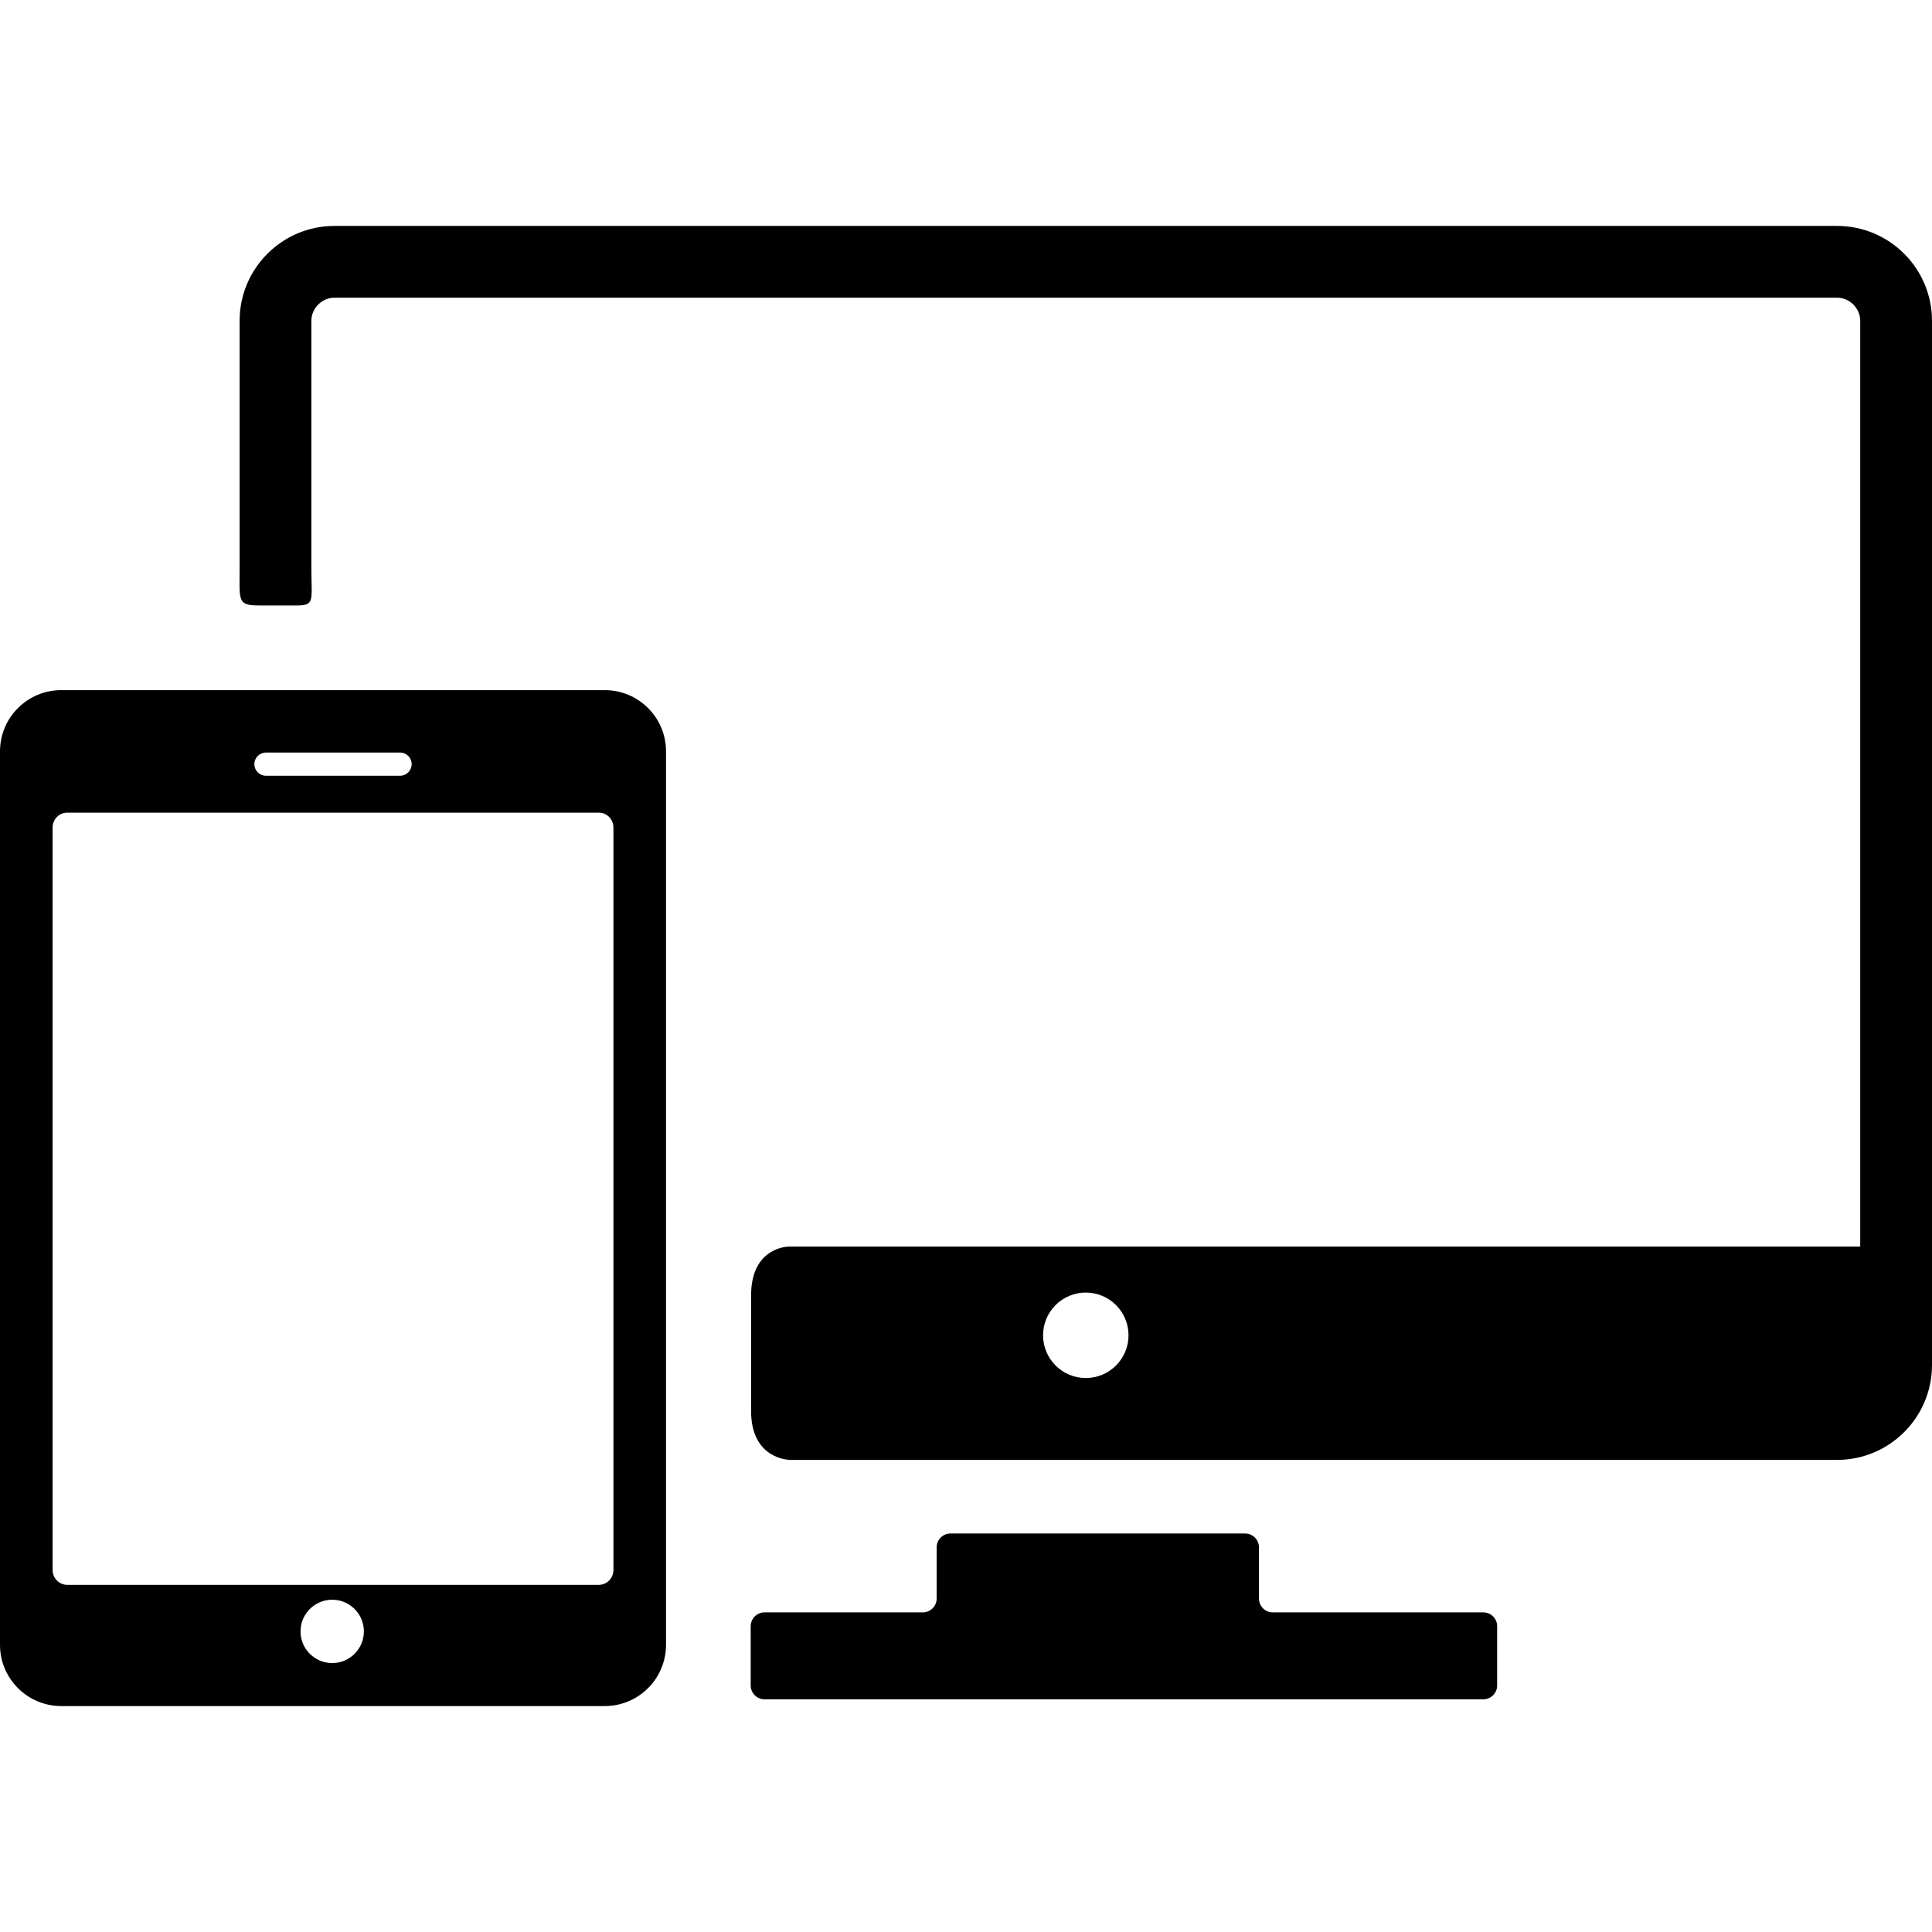
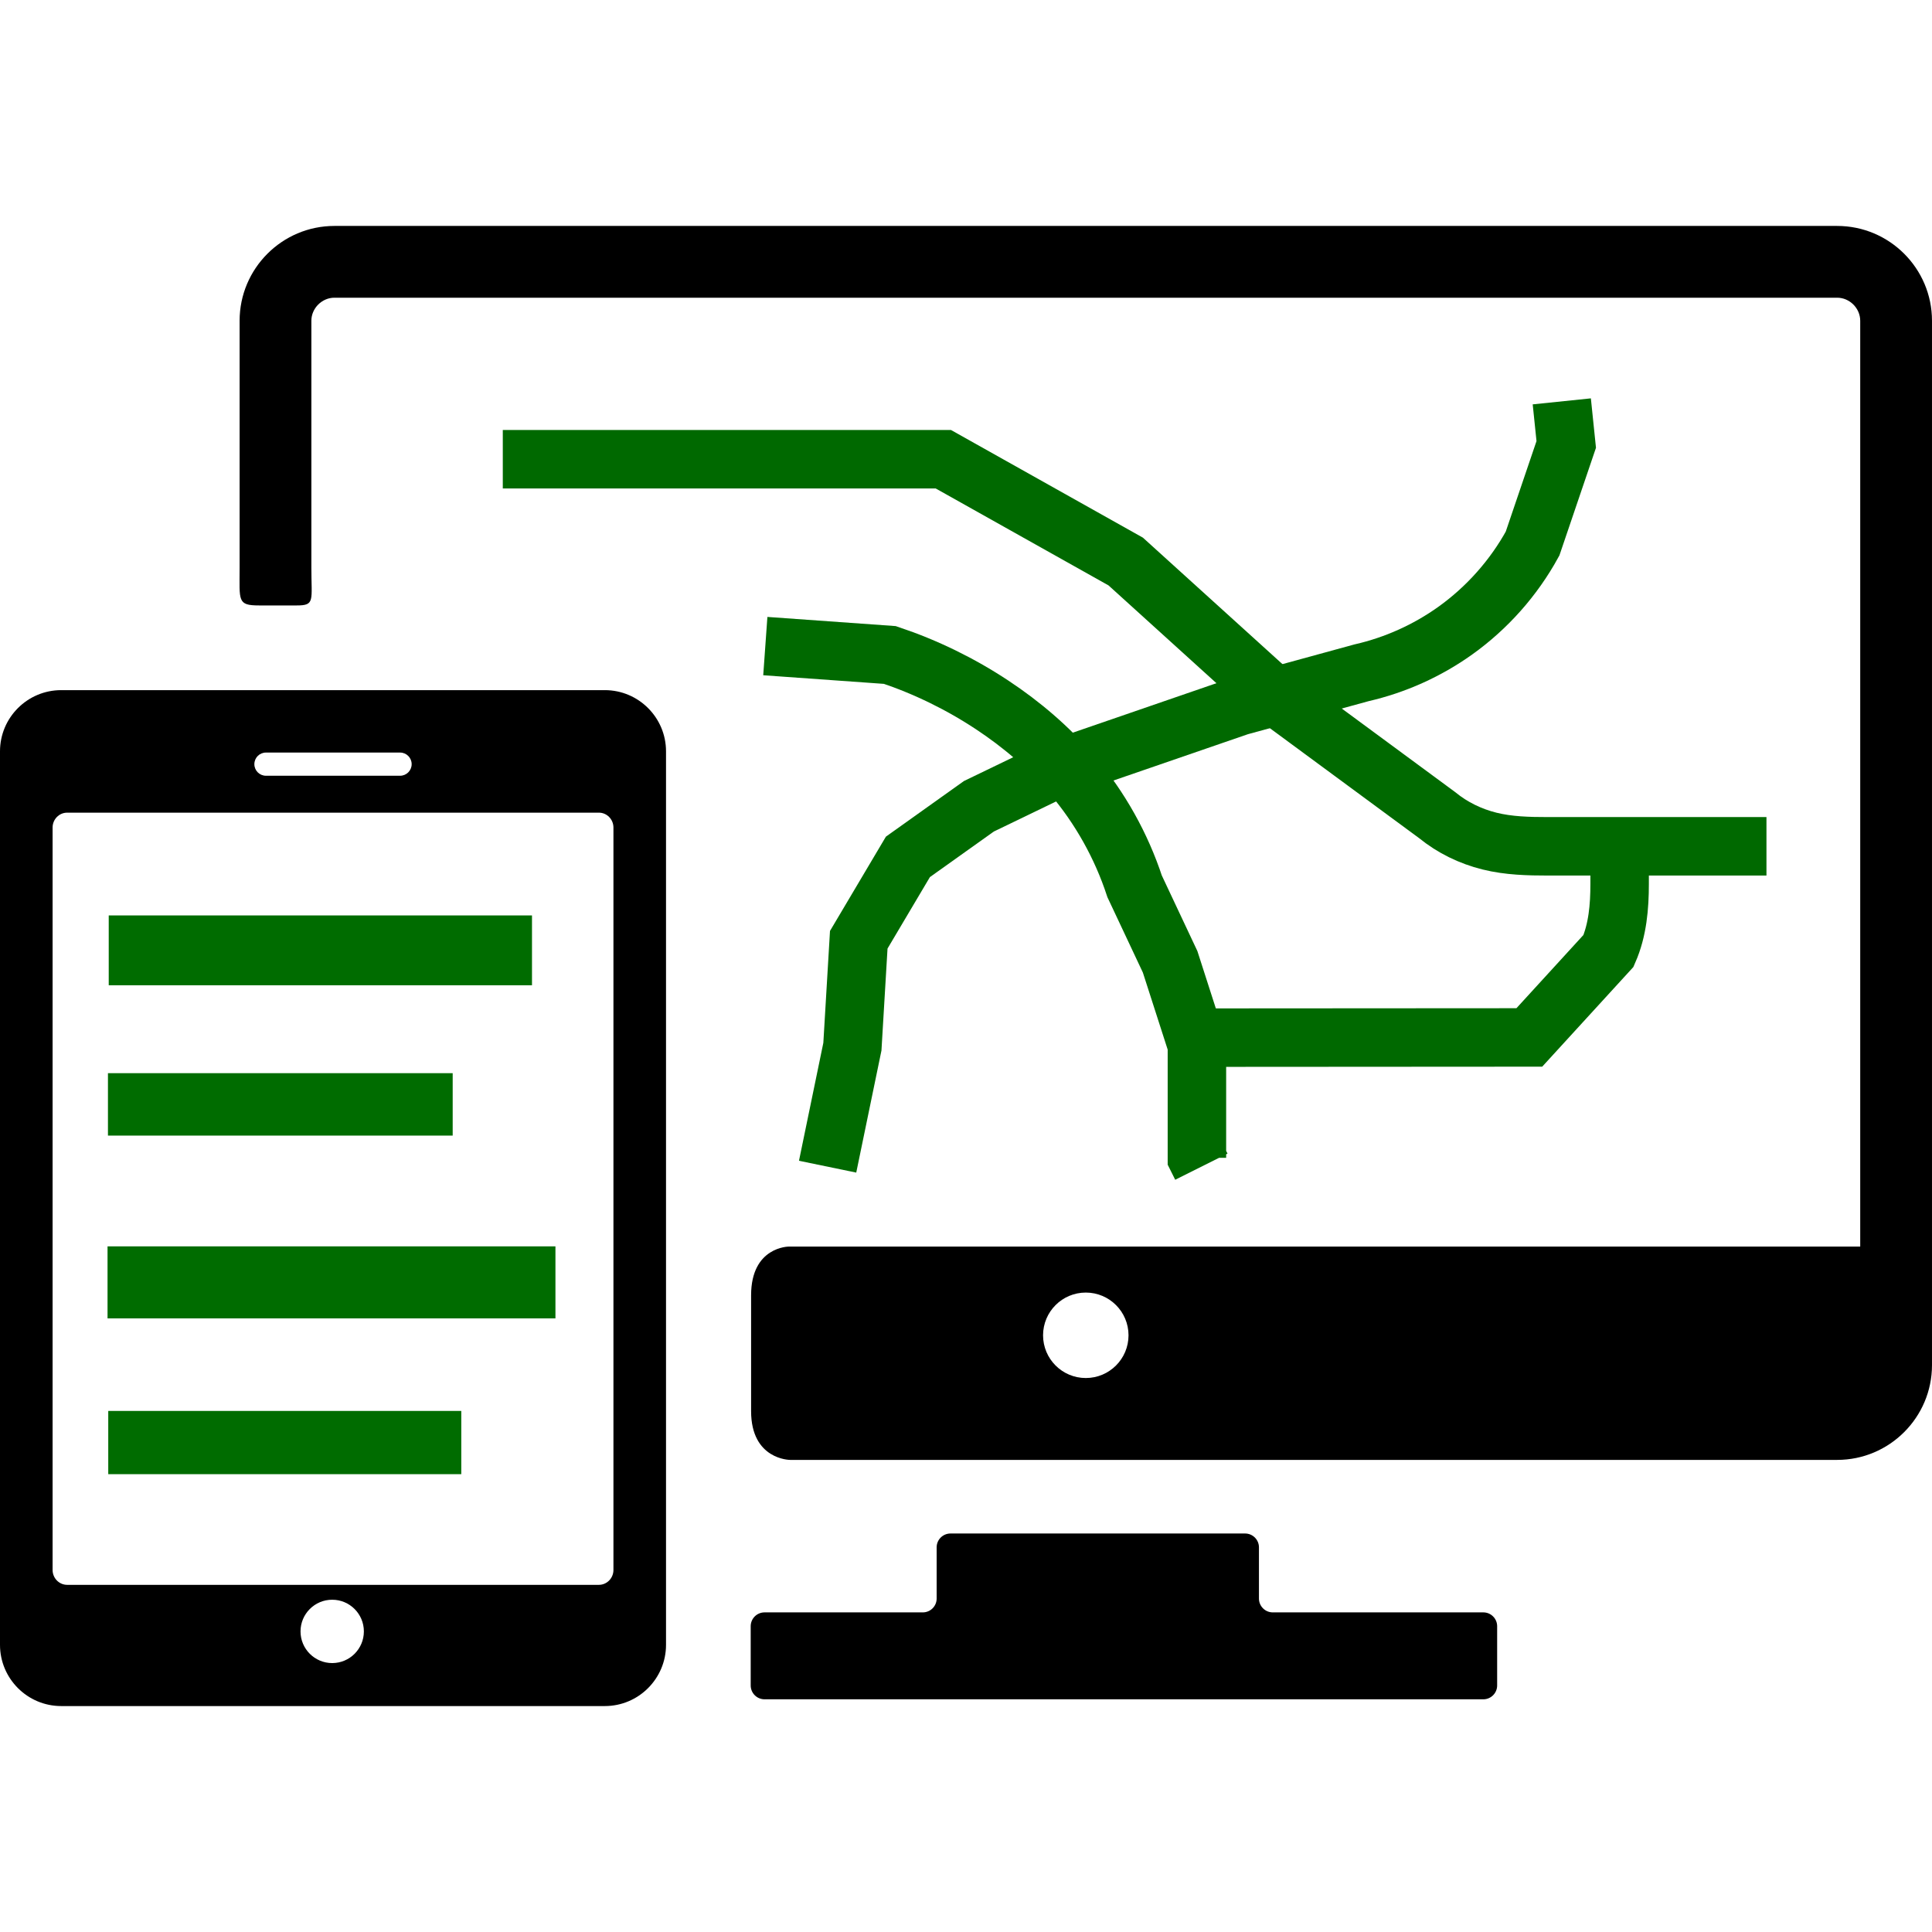
<svg xmlns="http://www.w3.org/2000/svg" version="1.1" id="Capa_1" x="0px" y="0px" width="396.494px" height="396.494px" viewBox="0 0 396.494 396.494" style="enable-background:new 0 0 396.494 396.494;" xml:space="preserve">
-   <g>
-     <path d="M304.42,330.901h-43.219c-1.56,0-2.834-1.273-2.834-2.834v-10.52c0-1.559-1.275-2.834-2.834-2.834h-60.475   c-1.56,0-2.835,1.275-2.835,2.834v10.52c0,1.561-1.275,2.834-2.835,2.834h-32.491c-1.56,0-2.835,1.275-2.835,2.834v12.17   c0,1.559,1.275,2.834,2.835,2.834h147.521c1.559,0,2.834-1.275,2.834-2.834v-12.17C307.254,332.179,305.979,330.901,304.42,330.901   z" />
-     <g>
-       <path d="M377.032,46.368h-308.4c-10.73,0-19.459,8.73-19.459,19.462c0,0,0,37.109,0,50.761c0,6.711-0.498,7.66,4.004,7.66    c2.391,0,5.039,0,7.72,0c3.778,0,3.003-0.949,3.003-7.785c0-13.621,0-50.636,0-50.636c0-2.565,2.168-4.733,4.732-4.733h308.4    c2.563,0,4.731,2.168,4.731,4.733v189.999h-219.87c0,0-7.749-0.014-7.749,10.006c0,5.941,0,17.823,0,23.766    c0,10.006,8,10.006,8,10.006h214.888c10.729,0,19.461-8.729,19.461-19.459V65.83C396.493,55.099,387.763,46.368,377.032,46.368z     M222.833,282.804c-4.845,0-8.771-3.926-8.771-8.768s3.926-8.77,8.771-8.77c4.84,0,8.767,3.928,8.767,8.77    S227.673,282.804,222.833,282.804z" />
-       <path d="M124.125,141.633H12.559C5.632,141.633,0,147.266,0,154.193v183.372c0,6.926,5.632,12.561,12.559,12.561h111.566    c6.923,0,12.559-5.635,12.559-12.561V154.193C136.684,147.266,131.048,141.633,124.125,141.633z M54.58,154.443h27.523    c1.313,0,2.38,1.064,2.38,2.381c0,1.314-1.066,2.379-2.38,2.379H54.58c-1.315,0-2.379-1.065-2.379-2.379    C52.201,155.507,53.265,154.443,54.58,154.443z M68.175,341.304c-3.59,0-6.5-2.91-6.5-6.5s2.91-6.5,6.5-6.5s6.5,2.91,6.5,6.5    S71.765,341.304,68.175,341.304z M125.893,322.2c0,1.676-1.342,3.047-2.98,3.047H13.774c-1.639,0-2.98-1.371-2.98-3.047V169.825    c0-1.676,1.342-3.046,2.98-3.046h109.139c1.639,0,2.98,1.371,2.98,3.046V322.2z" />
+   <defs id="defs45" />
+   <g id="g3">
+     <path d="M304.42,330.901h-43.219c-1.56,0-2.834-1.273-2.834-2.834v-10.52c0-1.559-1.275-2.834-2.834-2.834h-60.475   c-1.56,0-2.835,1.275-2.835,2.834v10.52c0,1.561-1.275,2.834-2.835,2.834h-32.491c-1.56,0-2.835,1.275-2.835,2.834v12.17   c0,1.559,1.275,2.834,2.835,2.834h147.521c1.559,0,2.834-1.275,2.834-2.834v-12.17C307.254,332.179,305.979,330.901,304.42,330.901   z" id="path5" />
+     <g id="g7">
+       <path d="M377.032,46.368h-308.4c-10.73,0-19.459,8.73-19.459,19.462c0,0,0,37.109,0,50.761c0,6.711-0.498,7.66,4.004,7.66    c2.391,0,5.039,0,7.72,0c3.778,0,3.003-0.949,3.003-7.785c0-13.621,0-50.636,0-50.636c0-2.565,2.168-4.733,4.732-4.733h308.4    c2.563,0,4.731,2.168,4.731,4.733v189.999h-219.87c0,0-7.749-0.014-7.749,10.006c0,5.941,0,17.823,0,23.766    c0,10.006,8,10.006,8,10.006h214.888c10.729,0,19.461-8.729,19.461-19.459V65.83C396.493,55.099,387.763,46.368,377.032,46.368z     M222.833,282.804c-4.845,0-8.771-3.926-8.771-8.768s3.926-8.77,8.771-8.77c4.84,0,8.767,3.928,8.767,8.77    S227.673,282.804,222.833,282.804z" id="path9" />
+       <path d="M124.125,141.633H12.559C5.632,141.633,0,147.266,0,154.193v183.372c0,6.926,5.632,12.561,12.559,12.561h111.566    c6.923,0,12.559-5.635,12.559-12.561V154.193C136.684,147.266,131.048,141.633,124.125,141.633z M54.58,154.443h27.523    c1.313,0,2.38,1.064,2.38,2.381c0,1.314-1.066,2.379-2.38,2.379H54.58c-1.315,0-2.379-1.065-2.379-2.379    C52.201,155.507,53.265,154.443,54.58,154.443z M68.175,341.304c-3.59,0-6.5-2.91-6.5-6.5s2.91-6.5,6.5-6.5s6.5,2.91,6.5,6.5    S71.765,341.304,68.175,341.304z M125.893,322.2c0,1.676-1.342,3.047-2.98,3.047H13.774c-1.639,0-2.98-1.371-2.98-3.047V169.825    c0-1.676,1.342-3.046,2.98-3.046h109.139c1.639,0,2.98,1.371,2.98,3.046V322.2z" id="path11" />
    </g>
  </g>
-   <g>
+   <g id="g13">
</g>
-   <g>
+   <g id="g15">
</g>
-   <g>
+   <g id="g17">
</g>
-   <g>
+   <g id="g19">
</g>
-   <g>
+   <g id="g21">
</g>
-   <g>
+   <g id="g23">
</g>
-   <g>
+   <g id="g25">
</g>
-   <g>
+   <g id="g27">
</g>
-   <g>
+   <g id="g29">
</g>
-   <g>
+   <g id="g31">
</g>
-   <g>
+   <g id="g33">
</g>
-   <g>
+   <g id="g35">
</g>
-   <g>
+   <g id="g37">
</g>
-   <g>
+   <g id="g39">
</g>
-   <g>
+   <g id="g41">
</g>
+   <path style="fill:none;stroke:#006900;stroke-width:12;stroke-linecap:butt;stroke-linejoin:miter;stroke-miterlimit:4;stroke-opacity:1;stroke-dasharray:none" id="path4069" d="m 103.186,94.24 90.402,0 37.439,21.003 29.221,26.481 34.7,25.568 c 3.123,2.553 6.839,4.356 10.754,5.325 3.915,0.97 7.987,1.067 12.02,1.067 l 44.799,0" />
+   <path style="fill:none;stroke:#006900;stroke-width:12;stroke-linecap:butt;stroke-linejoin:miter;stroke-miterlimit:4;stroke-opacity:1;stroke-dasharray:none" id="path4074" d="m 169.847,239.432 5.087,-24.629 1.305,-21.942 10.085,-17.01 14.57,-10.384 15.329,-7.404 c 4.326,-1.489 8.653,-2.978 12.979,-4.467 8.373,-2.883 16.746,-5.767 25.119,-8.652 l 25.104,-6.872 c 6.885,-1.575 13.453,-4.525 19.203,-8.627 6.549,-4.672 12.025,-10.837 15.892,-17.891 l 6.91,-20.344 -0.913,-8.84" />
+   <path style="fill:none;stroke:#006900;stroke-width:12;stroke-linecap:butt;stroke-linejoin:miter;stroke-miterlimit:4;stroke-opacity:1;stroke-dasharray:none" id="path4078" d="m 157.062,132.593 25.568,1.826 c 7.409,2.49 14.491,5.949 21.008,10.263 6.092,4.032 11.704,8.822 16.431,14.392 5.678,6.692 10.046,14.491 12.784,22.829 l 7.286,15.486 5.498,17.077 0,23.14 0.913,1.826" />
+   <path style="fill:none;stroke:#006900;stroke-width:12;stroke-linecap:butt;stroke-linejoin:miter;stroke-miterlimit:4;stroke-opacity:1;stroke-dasharray:none" id="path4086" d="m 245.638,212.95 68.216,-0.042 16.25,-17.764 c 1.874,-4.285 2.283,-9.05 2.283,-13.727 l 0,-6.819" />
+   <path style="fill:none;stroke:#006c00;stroke-width:14.333;stroke-linecap:square;stroke-linejoin:miter;stroke-miterlimit:4;stroke-opacity:1;stroke-dasharray:none;fill-opacity:1" d="m 29.481,195.035 72.531,0" id="path4307" />
+   <path style="fill:none;stroke:#006c00;stroke-width:12.81;stroke-linecap:square;stroke-linejoin:miter;stroke-miterlimit:4;stroke-opacity:1;stroke-dasharray:none;fill-opacity:1" d="m 28.56,226.647 57.937,0" id="path4307-5" />
+   <path style="fill:none;stroke:#006c00;stroke-width:14.781;stroke-linecap:square;stroke-linejoin:miter;stroke-miterlimit:4;stroke-opacity:1;stroke-dasharray:none;fill-opacity:1" d="m 29.46,263.174 77.14,0" id="path4307-9" />
+   <path style="fill:none;stroke:#006c00;stroke-width:12.978;stroke-linecap:square;stroke-linejoin:miter;stroke-miterlimit:4;stroke-opacity:1;stroke-dasharray:none;fill-opacity:1" d="m 28.705,296.047 59.473,0" id="path4307-98" />
</svg>
